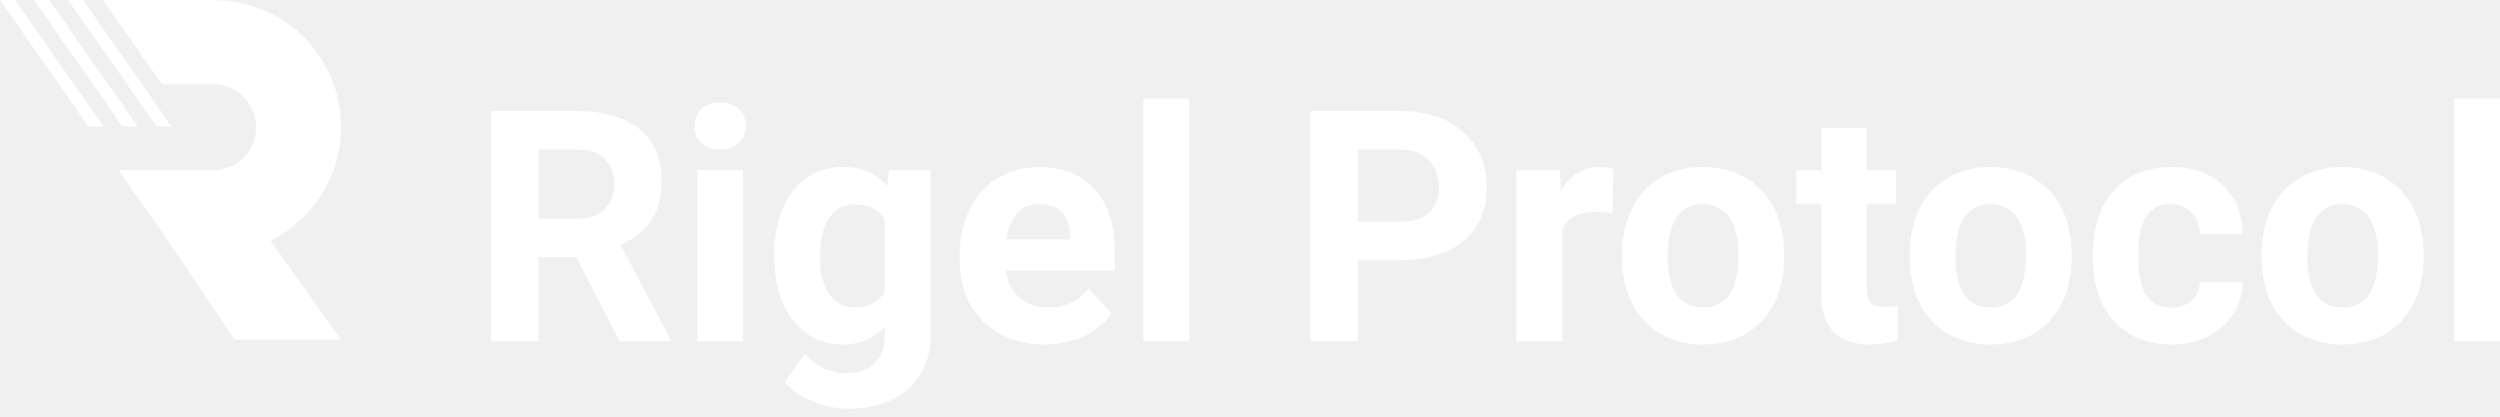
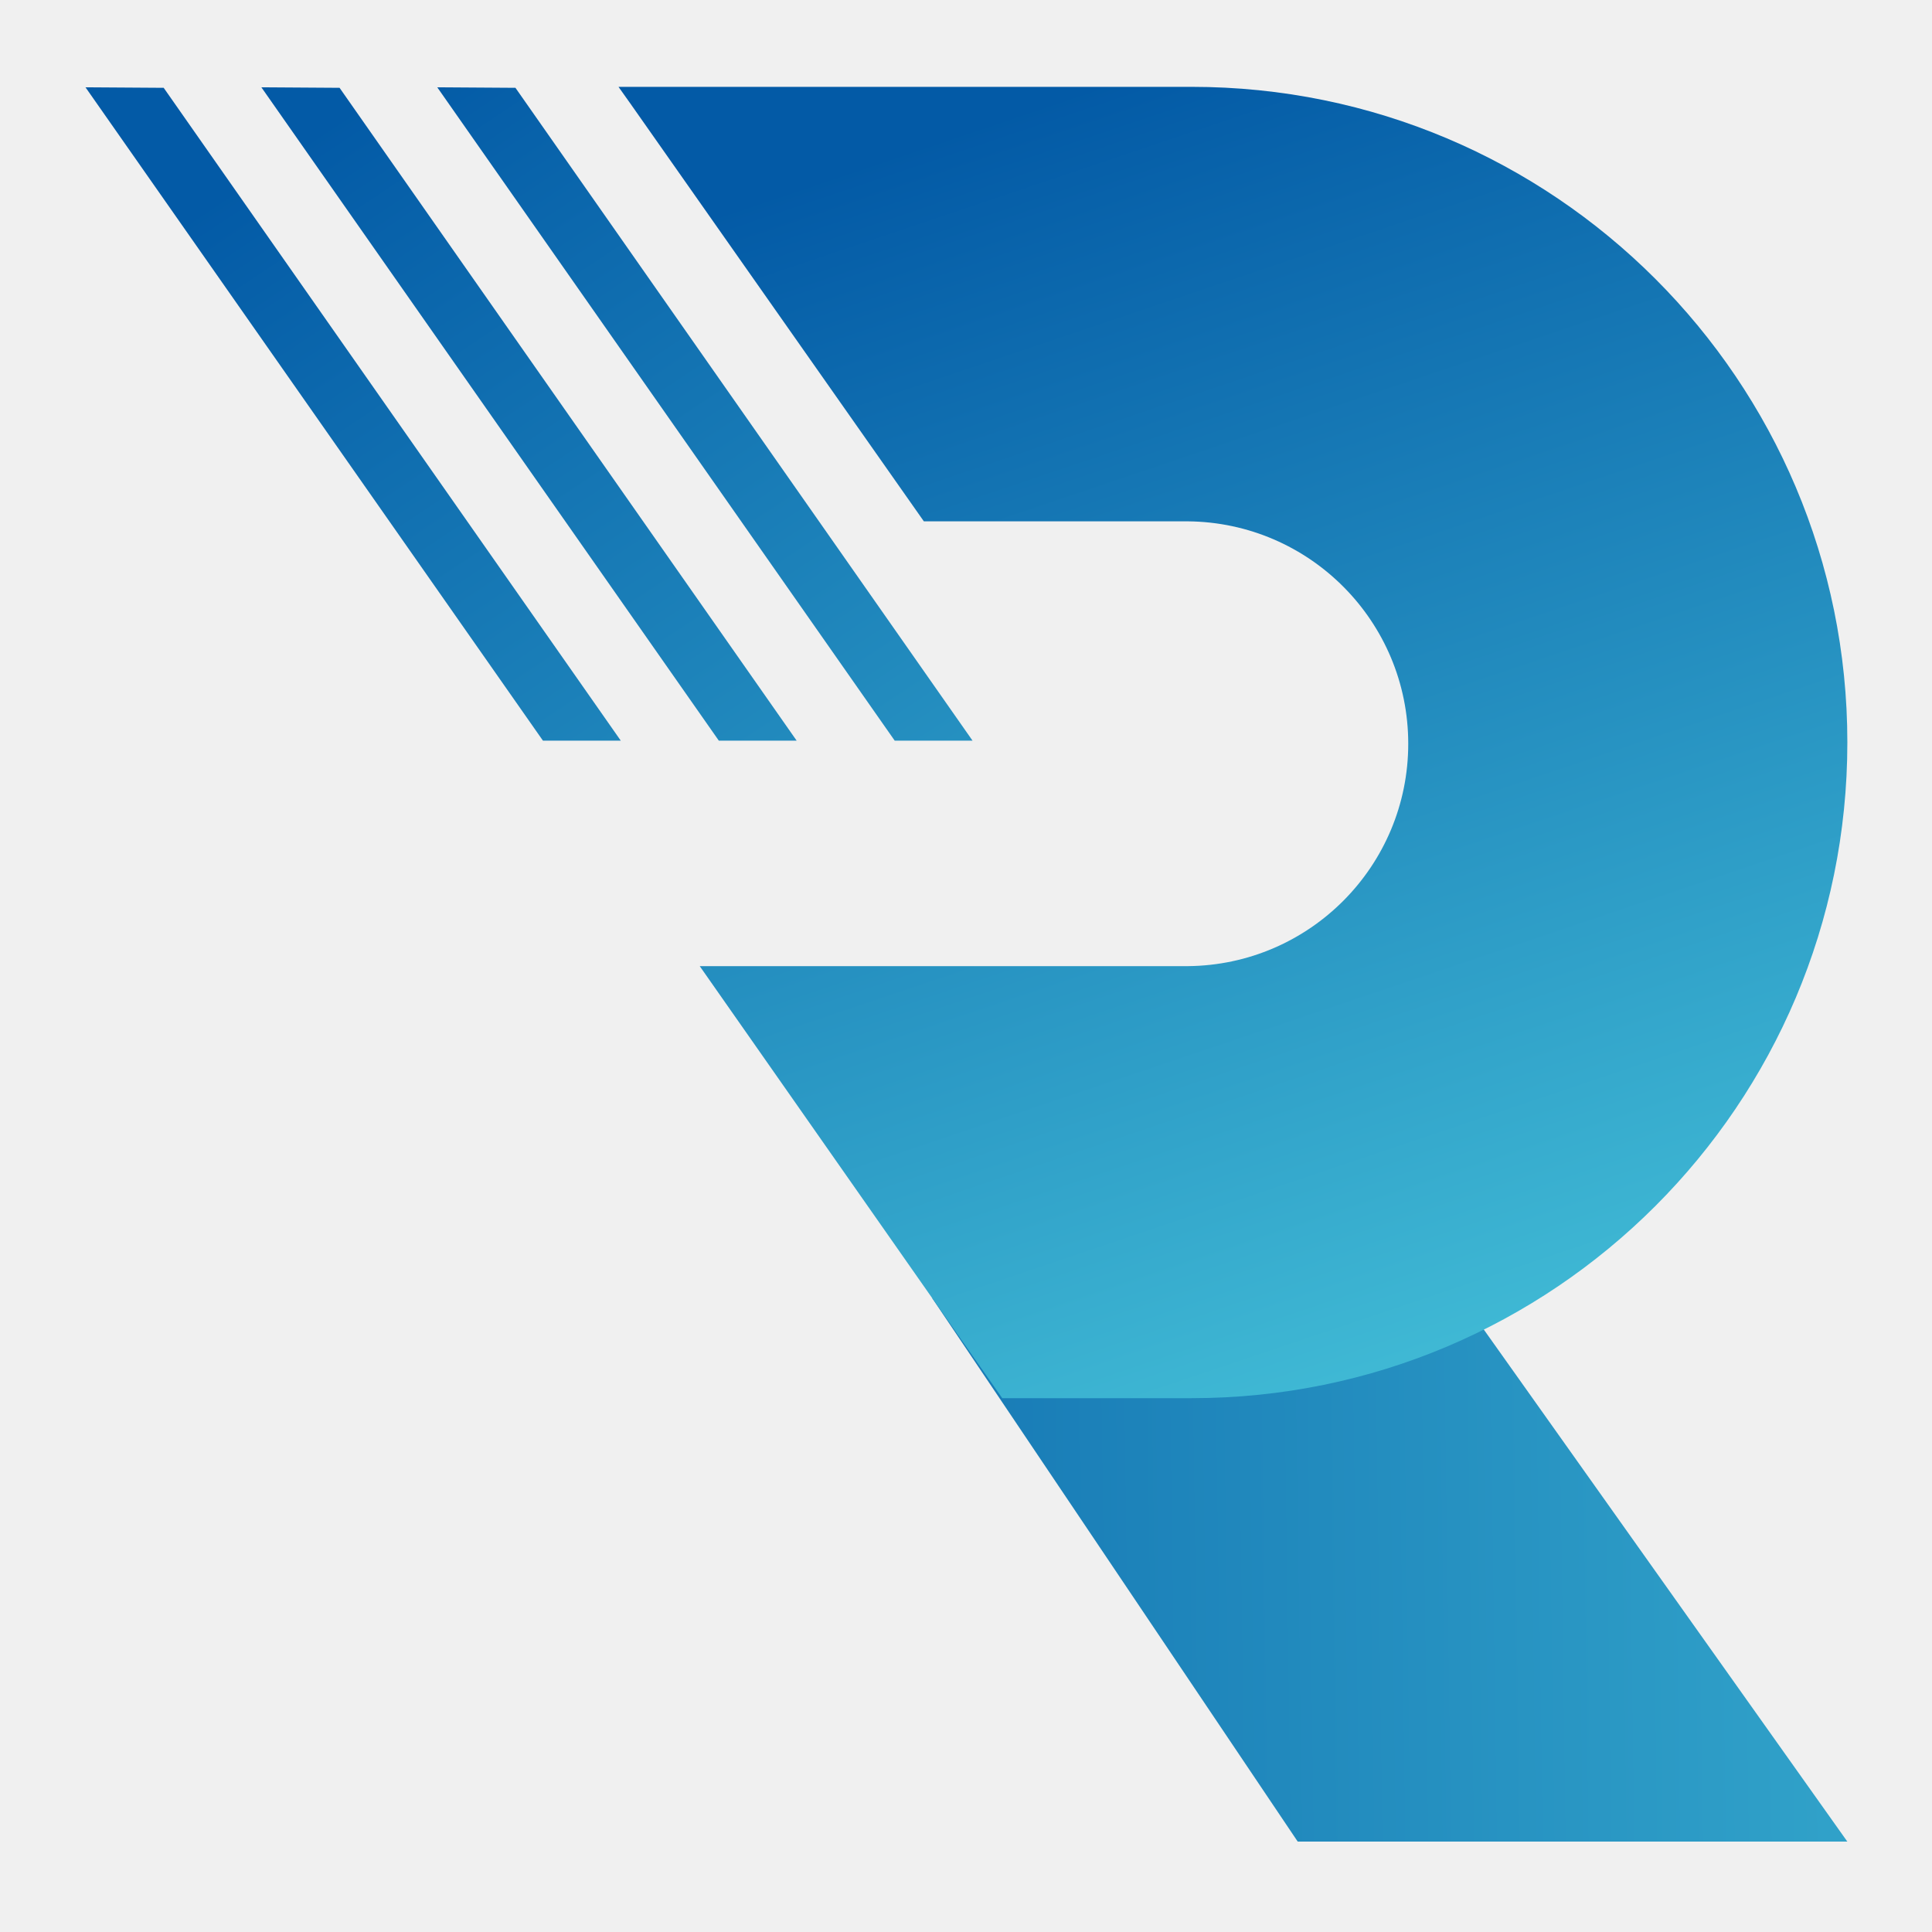
- <svg xmlns="http://www.w3.org/2000/svg" width="180" height="30" viewBox="0 0 180 30" fill="none">
-   <path d="M24.553 24.456H16.89L11.796 16.879L19.275 17.03L24.553 24.456Z" fill="white" />
-   <path d="M24.553 9.141C24.553 11.667 23.527 13.955 21.876 15.606C20.225 17.257 17.937 18.282 15.412 18.282H12.767L8.548 12.26H15.347C16.199 12.26 16.977 11.915 17.538 11.354C18.099 10.793 18.444 10.015 18.444 9.163C18.444 7.447 17.052 6.065 15.347 6.065H11.667L7.576 0.248L7.404 0.011H15.39C20.462 1.53854e-06 24.553 4.09 24.553 9.141Z" fill="white" />
-   <path d="M12.357 9.109H11.278L4.9 0L5.99 0.011L12.357 9.109Z" fill="white" />
-   <path d="M7.458 9.109H6.368L0 0L1.09 0.011L7.458 9.109Z" fill="white" />
-   <path d="M9.907 9.109H8.828L2.45 0L3.54 0.011L9.907 9.109Z" fill="white" />
-   <path d="M41.494 18.505H38.774V24.571H35.359V7.999H41.517C43.474 7.999 44.984 8.435 46.047 9.308C47.109 10.181 47.64 11.414 47.64 13.007C47.64 14.138 47.394 15.082 46.9 15.841C46.415 16.592 45.675 17.192 44.681 17.64L48.266 24.412V24.571H44.601L41.494 18.505ZM38.774 15.739H41.528C42.386 15.739 43.05 15.523 43.52 15.09C43.99 14.65 44.226 14.047 44.226 13.28C44.226 12.499 44.002 11.884 43.554 11.436C43.114 10.989 42.435 10.765 41.517 10.765H38.774V15.739Z" fill="white" />
-   <path d="M53.502 24.571H50.201V12.256H53.502V24.571ZM50.008 9.069C50.008 8.576 50.171 8.17 50.497 7.851C50.831 7.532 51.282 7.373 51.852 7.373C52.413 7.373 52.861 7.532 53.194 7.851C53.528 8.17 53.695 8.576 53.695 9.069C53.695 9.57 53.525 9.98 53.183 10.298C52.849 10.617 52.405 10.776 51.852 10.776C51.298 10.776 50.85 10.617 50.508 10.298C50.175 9.98 50.008 9.57 50.008 9.069Z" fill="white" />
-   <path d="M55.744 18.323C55.744 16.433 56.192 14.912 57.087 13.758C57.99 12.605 59.204 12.028 60.729 12.028C62.08 12.028 63.131 12.491 63.882 13.417L64.019 12.256H67.001V24.161C67.001 25.239 66.754 26.176 66.261 26.973C65.775 27.769 65.089 28.377 64.201 28.794C63.313 29.211 62.273 29.42 61.082 29.42C60.179 29.42 59.299 29.238 58.442 28.873C57.584 28.517 56.935 28.054 56.495 27.485L57.952 25.482C58.772 26.4 59.766 26.859 60.934 26.859C61.807 26.859 62.486 26.624 62.972 26.153C63.457 25.69 63.7 25.03 63.7 24.173V23.513C62.941 24.37 61.943 24.799 60.707 24.799C59.227 24.799 58.028 24.222 57.11 23.069C56.199 21.908 55.744 20.371 55.744 18.459V18.323ZM59.033 18.561C59.033 19.677 59.257 20.553 59.705 21.191C60.153 21.82 60.767 22.135 61.549 22.135C62.55 22.135 63.267 21.76 63.7 21.009V15.83C63.26 15.079 62.55 14.703 61.572 14.703C60.782 14.703 60.16 15.025 59.705 15.671C59.257 16.316 59.033 17.279 59.033 18.561Z" fill="white" />
-   <path d="M75.207 24.799C73.401 24.799 71.929 24.245 70.791 23.137C69.66 22.029 69.095 20.553 69.095 18.709V18.391C69.095 17.154 69.334 16.05 69.812 15.079C70.29 14.1 70.966 13.349 71.838 12.825C72.718 12.294 73.72 12.028 74.843 12.028C76.527 12.028 77.852 12.559 78.815 13.622C79.786 14.684 80.272 16.19 80.272 18.14V19.483H72.43C72.536 20.288 72.855 20.933 73.386 21.418C73.925 21.904 74.604 22.147 75.423 22.147C76.691 22.147 77.681 21.688 78.394 20.77L80.01 22.579C79.517 23.277 78.849 23.824 78.007 24.218C77.165 24.605 76.231 24.799 75.207 24.799ZM74.832 14.692C74.179 14.692 73.648 14.912 73.238 15.352C72.836 15.792 72.578 16.422 72.464 17.241H77.04V16.979C77.024 16.251 76.827 15.69 76.448 15.295C76.068 14.893 75.53 14.692 74.832 14.692Z" fill="white" />
-   <path d="M85.621 24.571H82.321V7.089H85.621V24.571Z" fill="white" />
-   <path d="M97.777 18.732V24.571H94.363V7.999H100.828C102.072 7.999 103.165 8.227 104.106 8.682C105.054 9.137 105.783 9.786 106.291 10.628C106.799 11.463 107.054 12.415 107.054 13.485C107.054 15.109 106.496 16.391 105.38 17.332C104.273 18.266 102.736 18.732 100.771 18.732H97.777ZM97.777 15.966H100.828C101.731 15.966 102.417 15.754 102.888 15.329C103.366 14.904 103.605 14.297 103.605 13.508C103.605 12.696 103.366 12.04 102.888 11.539C102.41 11.038 101.75 10.78 100.907 10.765H97.777V15.966Z" fill="white" />
-   <path d="M116.114 15.34C115.666 15.28 115.271 15.249 114.93 15.249C113.685 15.249 112.87 15.671 112.483 16.513V24.571H109.193V12.256H112.301L112.392 13.724C113.052 12.594 113.966 12.028 115.135 12.028C115.499 12.028 115.84 12.078 116.159 12.176L116.114 15.34Z" fill="white" />
-   <path d="M116.785 18.3C116.785 17.078 117.02 15.989 117.491 15.033C117.961 14.077 118.637 13.337 119.517 12.814C120.405 12.29 121.433 12.028 122.601 12.028C124.263 12.028 125.617 12.537 126.665 13.553C127.719 14.57 128.307 15.951 128.429 17.697L128.452 18.539C128.452 20.428 127.924 21.946 126.869 23.091C125.815 24.23 124.4 24.799 122.624 24.799C120.848 24.799 119.429 24.23 118.367 23.091C117.312 21.953 116.785 20.405 116.785 18.448V18.3ZM120.074 18.539C120.074 19.707 120.295 20.603 120.735 21.225C121.175 21.84 121.805 22.147 122.624 22.147C123.421 22.147 124.043 21.843 124.491 21.236C124.938 20.622 125.162 19.643 125.162 18.3C125.162 17.154 124.938 16.266 124.491 15.636C124.043 15.007 123.413 14.692 122.601 14.692C121.797 14.692 121.175 15.007 120.735 15.636C120.295 16.259 120.074 17.226 120.074 18.539Z" fill="white" />
-   <path d="M134.416 9.228V12.256H136.521V14.669H134.416V20.815C134.416 21.27 134.503 21.597 134.677 21.794C134.852 21.991 135.186 22.09 135.679 22.09C136.043 22.09 136.366 22.063 136.646 22.01V24.503C136.002 24.7 135.338 24.799 134.655 24.799C132.348 24.799 131.172 23.634 131.126 21.305V14.669H129.328V12.256H131.126V9.228H134.416Z" fill="white" />
-   <path d="M137.5 18.3C137.5 17.078 137.735 15.989 138.206 15.033C138.676 14.077 139.352 13.337 140.232 12.814C141.12 12.29 142.148 12.028 143.316 12.028C144.978 12.028 146.332 12.537 147.38 13.553C148.434 14.57 149.022 15.951 149.144 17.697L149.167 18.539C149.167 20.428 148.639 21.946 147.584 23.091C146.53 24.23 145.115 24.799 143.339 24.799C141.563 24.799 140.145 24.23 139.082 23.091C138.027 21.953 137.5 20.405 137.5 18.448V18.3ZM140.789 18.539C140.789 19.707 141.01 20.603 141.45 21.225C141.89 21.84 142.52 22.147 143.339 22.147C144.136 22.147 144.758 21.843 145.206 21.236C145.653 20.622 145.877 19.643 145.877 18.3C145.877 17.154 145.653 16.266 145.206 15.636C144.758 15.007 144.128 14.692 143.316 14.692C142.512 14.692 141.89 15.007 141.45 15.636C141.01 16.259 140.789 17.226 140.789 18.539Z" fill="white" />
-   <path d="M156.314 22.147C156.921 22.147 157.415 21.98 157.794 21.646C158.173 21.312 158.371 20.868 158.386 20.314H161.47C161.463 21.149 161.235 21.915 160.787 22.613C160.34 23.304 159.725 23.843 158.944 24.23C158.17 24.609 157.312 24.799 156.371 24.799C154.611 24.799 153.222 24.241 152.206 23.126C151.189 22.003 150.68 20.455 150.68 18.482V18.266C150.68 16.369 151.185 14.855 152.194 13.724C153.203 12.594 154.588 12.028 156.349 12.028C157.889 12.028 159.122 12.468 160.048 13.349C160.981 14.221 161.455 15.386 161.47 16.843H158.386C158.371 16.205 158.173 15.69 157.794 15.295C157.415 14.893 156.914 14.692 156.292 14.692C155.525 14.692 154.945 14.972 154.55 15.534C154.163 16.088 153.97 16.991 153.97 18.243V18.584C153.97 19.851 154.163 20.762 154.55 21.316C154.937 21.87 155.525 22.147 156.314 22.147Z" fill="white" />
-   <path d="M162.836 18.3C162.836 17.078 163.071 15.989 163.542 15.033C164.012 14.077 164.688 13.337 165.568 12.814C166.456 12.29 167.484 12.028 168.652 12.028C170.314 12.028 171.669 12.537 172.716 13.553C173.77 14.57 174.358 15.951 174.48 17.697L174.503 18.539C174.503 20.428 173.975 21.946 172.921 23.091C171.866 24.23 170.451 24.799 168.675 24.799C166.9 24.799 165.481 24.23 164.418 23.091C163.364 21.953 162.836 20.405 162.836 18.448V18.3ZM166.126 18.539C166.126 19.707 166.346 20.603 166.786 21.225C167.226 21.84 167.856 22.147 168.675 22.147C169.472 22.147 170.094 21.843 170.542 21.236C170.989 20.622 171.213 19.643 171.213 18.3C171.213 17.154 170.989 16.266 170.542 15.636C170.094 15.007 169.464 14.692 168.652 14.692C167.848 14.692 167.226 15.007 166.786 15.636C166.346 16.259 166.126 17.226 166.126 18.539Z" fill="white" />
-   <path d="M180 24.571H176.699V7.089H180V24.571Z" fill="white" />
+ <svg xmlns="http://www.w3.org/2000/svg" xmlns:xlink="http://www.w3.org/1999/xlink" id="Layer_1" data-name="Layer 1" viewBox="0 0 1080 1080">
+   <defs>
+     <style>.cls-1{fill:url(#linear-gradient);}.cls-2{fill:url(#linear-gradient-2);}.cls-3{fill:url(#linear-gradient-3);}.cls-4{fill:url(#linear-gradient-4);}.cls-5{fill:url(#linear-gradient-5);}</style>
+     <linearGradient id="linear-gradient" x1="1340.19" y1="869.63" x2="111.58" y2="886.84" gradientUnits="userSpaceOnUse">
+       <stop offset="0" stop-color="#40bad5" />
+       <stop offset="1" stop-color="#035aa6" />
+     </linearGradient>
+     <linearGradient id="linear-gradient-2" x1="818.57" y1="763.41" x2="580.45" y2="57.66" xlink:href="#linear-gradient" />
+     <linearGradient id="linear-gradient-3" x1="730.27" y1="735.76" x2="254.03" y2="21.4" xlink:href="#linear-gradient" />
+     <linearGradient id="linear-gradient-4" x1="594.14" y1="826.51" x2="117.9" y2="112.16" xlink:href="#linear-gradient" />
+     <linearGradient id="linear-gradient-5" x1="662.2" y1="781.14" x2="185.96" y2="66.78" xlink:href="#linear-gradient" />
+   </defs>
+   <polygon class="cls-1" points="1032.68 1029.47 725.44 1029.47 521.04 725.57 821.18 731.57 1032.68 1029.47" />
+   <path class="cls-2" d="M1032.68,415A366.57,366.57,0,0,1,666.13,781.59H560.26L391.16,540.08H664a124.33,124.33,0,0,0,0-248.65H516.44L352.46,58l-6.71-9.45H666.13C868.57,48.5,1032.68,212.61,1032.68,415Z" />
+   <polygon class="cls-3" points="543.65 414.02 500.14 414.02 244.43 48.8 288.14 49.09 543.65 414.02" />
+   <polygon class="cls-4" points="347.01 414.02 303.5 414.02 47.79 48.8 91.5 49.09 347.01 414.02" />
+   <polygon class="cls-5" points="445.33 414.02 401.82 414.02 146.11 48.8 189.82 49.09 445.33 414.02" />
</svg>
